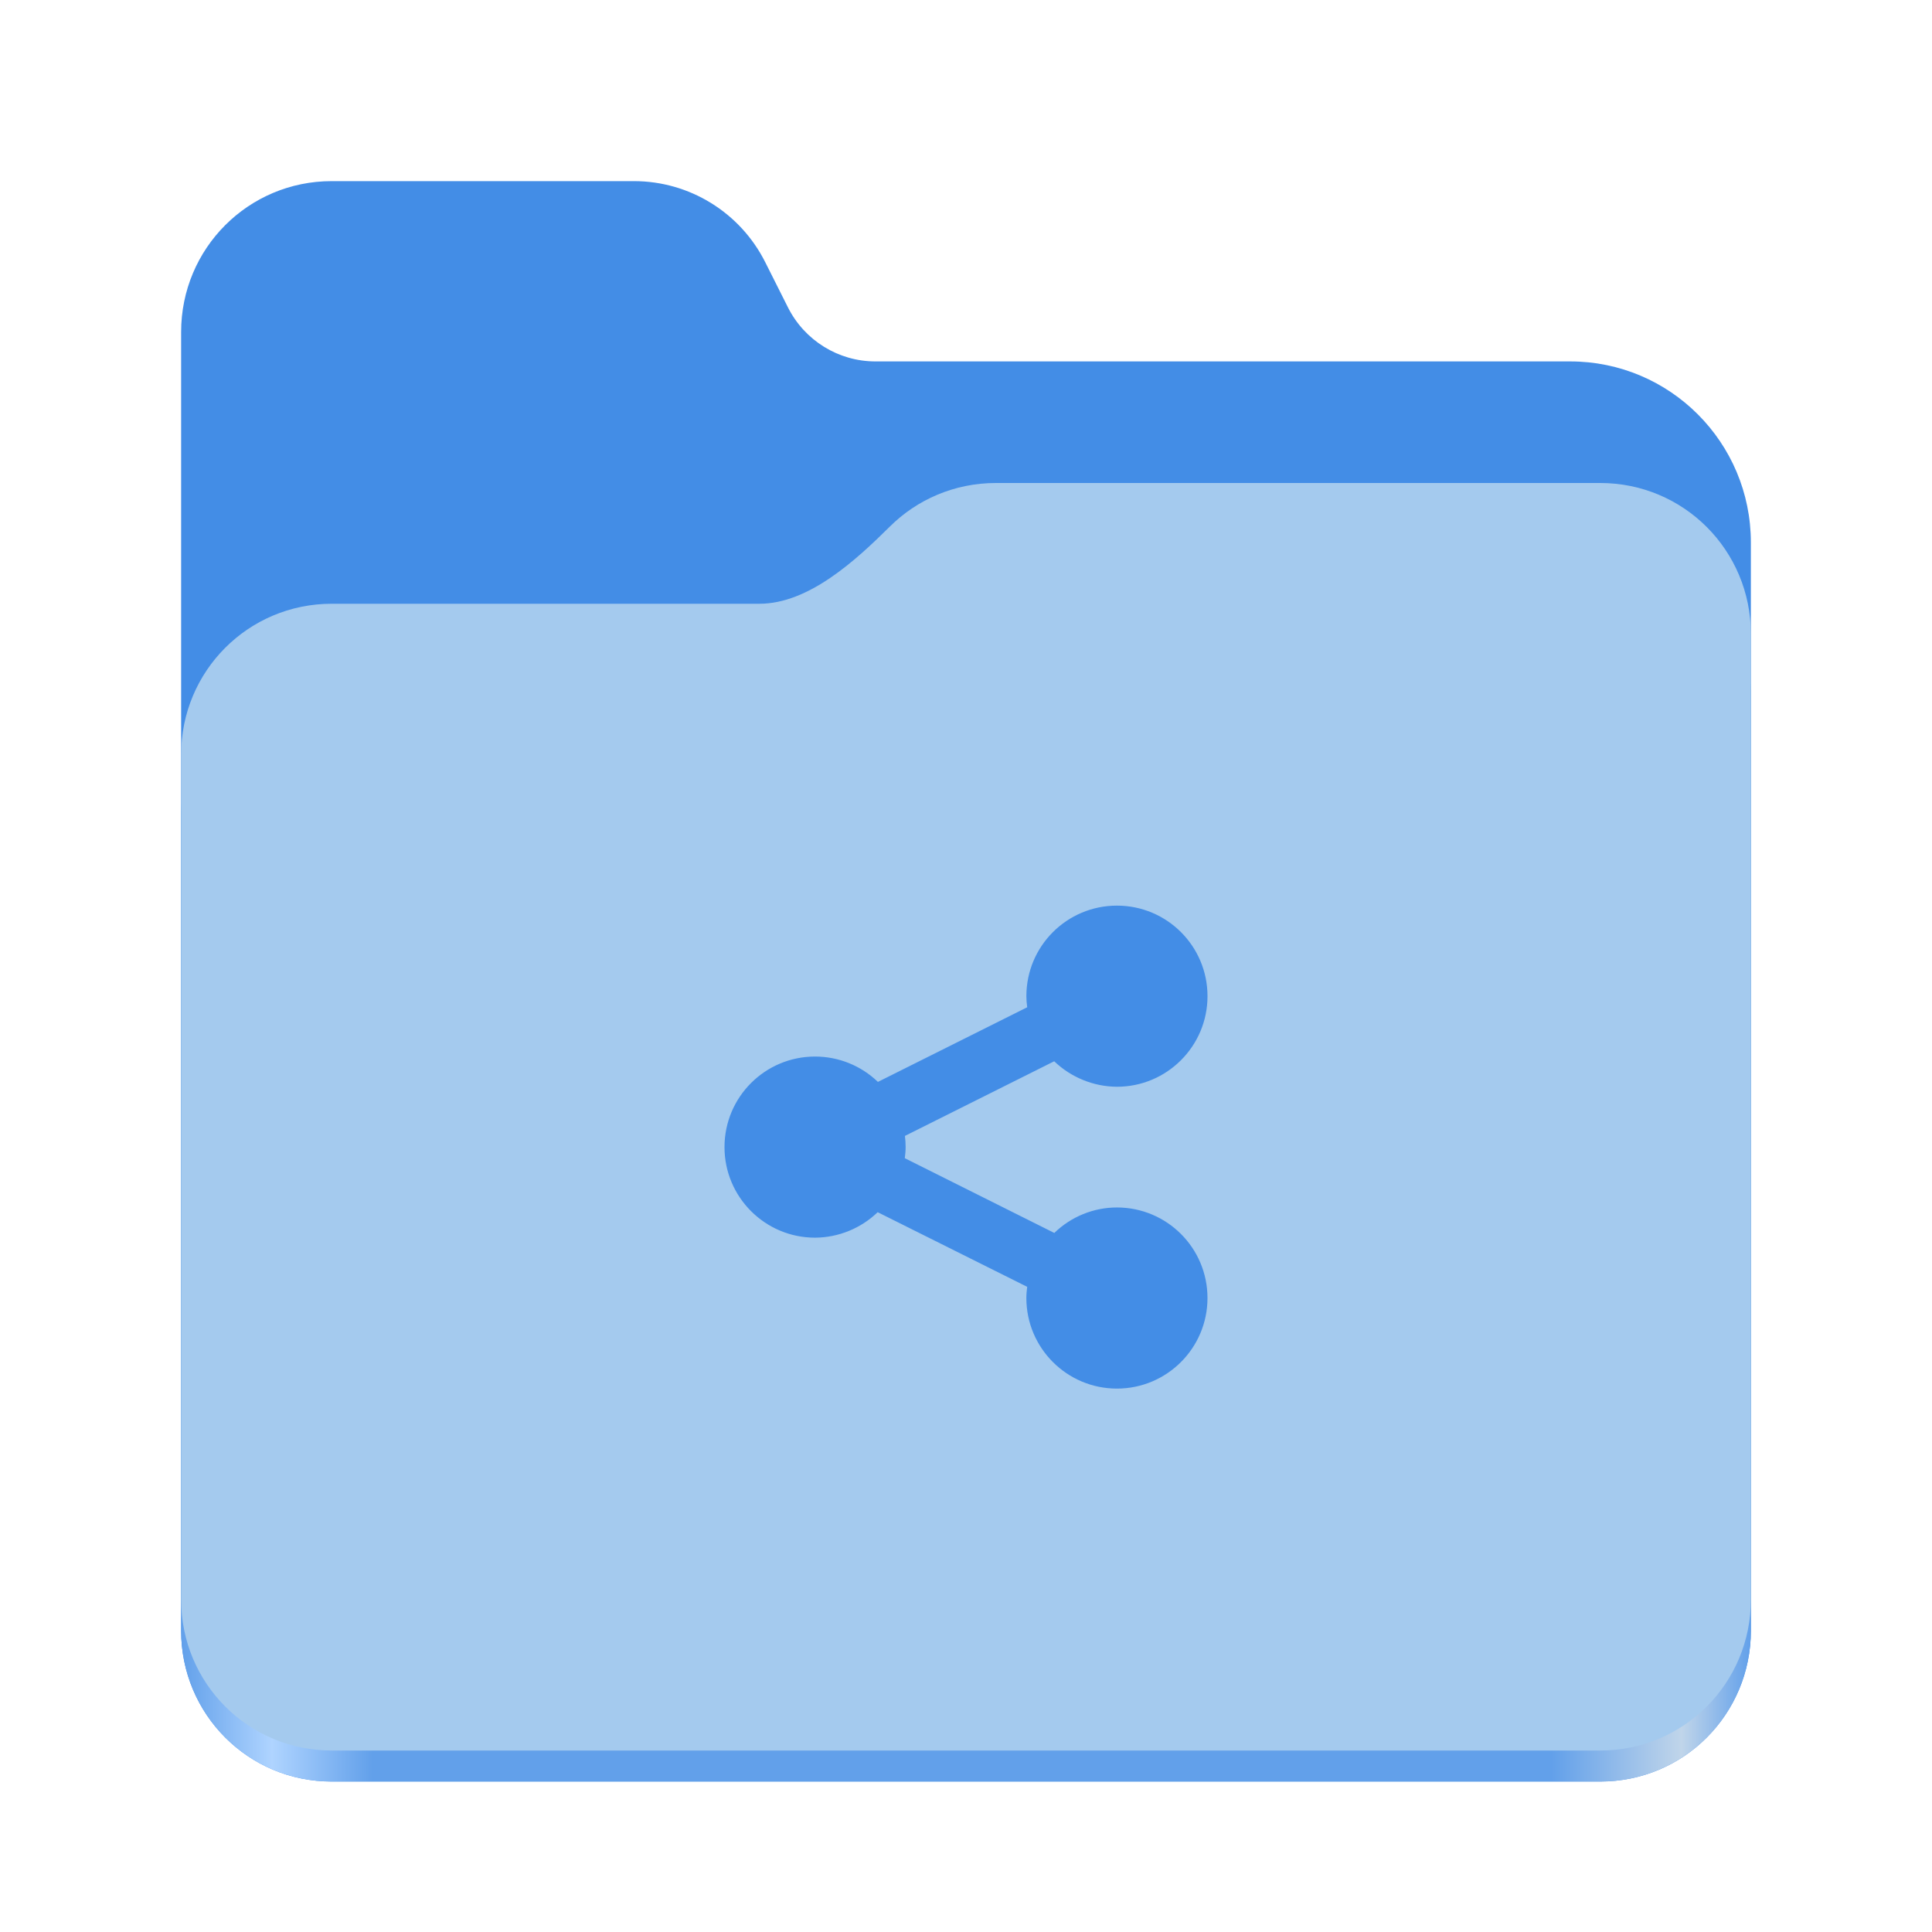
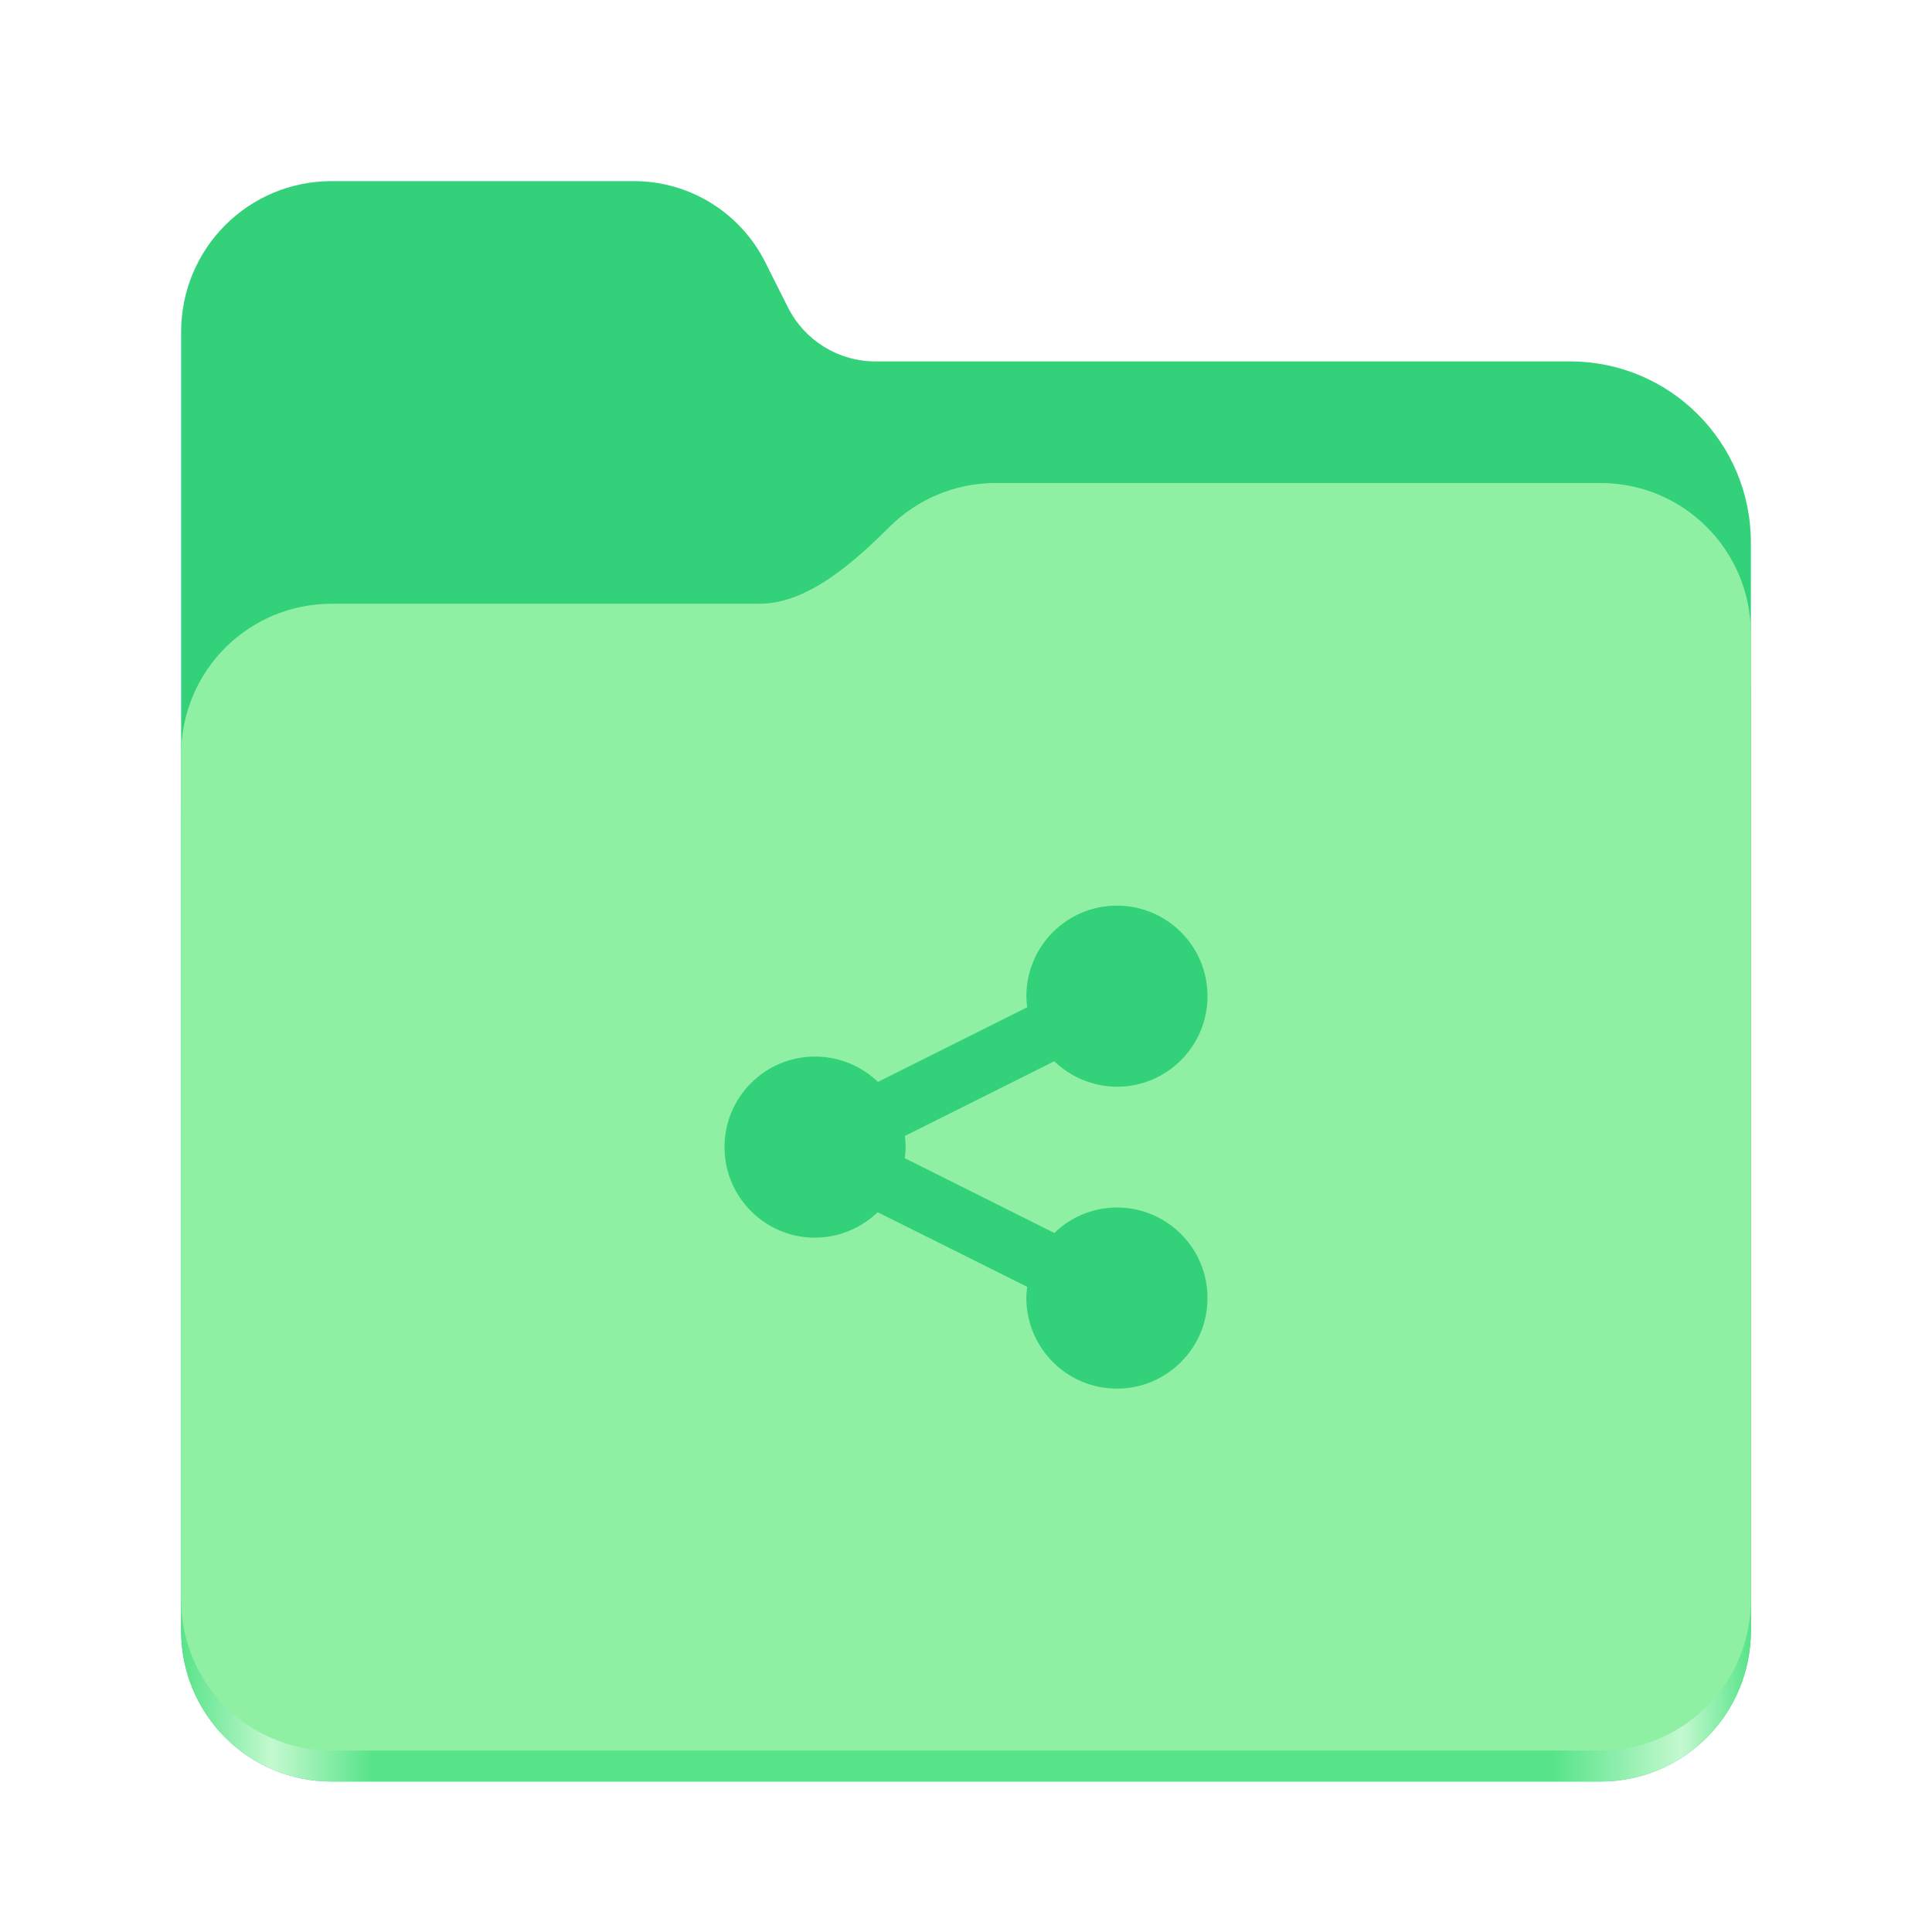
- <svg xmlns="http://www.w3.org/2000/svg" height="128px" viewBox="0 0 128 128" width="128px">
-   <linearGradient id="a" gradientTransform="matrix(0.45451 0 0 0.455522 -1210.292 616.1726)" gradientUnits="userSpaceOnUse" x1="2689.252" x2="2918.07" y1="-1106.803" y2="-1106.803">
-     <stop offset="0" stop-color="#62a0ea" />
-     <stop offset="0.058" stop-color="#afd4ff" />
-     <stop offset="0.122" stop-color="#62a0ea" />
-     <stop offset="0.873" stop-color="#62a0ea" />
-     <stop offset="0.956" stop-color="#c0d5ea" />
-     <stop offset="1" stop-color="#62a0ea" />
-   </linearGradient>
-   <path d="m 21.977 12 c -5.527 0 -9.977 4.461 -9.977 10 v 86.031 c 0 5.543 4.449 10 9.977 10 h 84.043 c 5.531 0 9.98 -4.457 9.98 -10 v -72.086 c 0 -6.629 -5.359 -12 -11.973 -12 h -46.027 c -2.453 0 -4.695 -1.387 -5.797 -3.582 l -1.504 -2.992 c -1.656 -3.293 -5.02 -5.371 -8.699 -5.371 z m 0 0" fill="#438de6" />
-   <path d="m 65.977 36 c -2.746 0 -5.227 1.102 -7.027 2.891 c -2.273 2.254 -5.383 5.109 -8.633 5.109 h -28.34 c -5.527 0 -9.977 4.461 -9.977 10 v 54.031 c 0 5.543 4.449 10 9.977 10 h 84.043 c 5.531 0 9.98 -4.457 9.98 -10 v -62.031 c 0 -5.539 -4.449 -10 -9.98 -10 z m 0 0" fill="url(#a)" />
-   <path d="m 65.977 32 c -2.746 0 -5.227 1.102 -7.027 2.891 c -2.273 2.254 -5.383 5.109 -8.633 5.109 h -28.34 c -5.527 0 -9.977 4.461 -9.977 10 v 55.977 c 0 5.539 4.449 10 9.977 10 h 84.043 c 5.531 0 9.98 -4.461 9.98 -10 v -63.977 c 0 -5.539 -4.449 -10 -9.98 -10 z m 0 0" fill="#a4caee" />
-   <path d="m 74 60 c -3.312 0 -6 2.68 -6 6 c 0 0.242 0.023 0.492 0.055 0.734 l -9.891 4.945 c -1.117 -1.078 -2.609 -1.68 -4.164 -1.68 c -3.312 0 -6 2.68 -6 6 c 0 3.312 2.688 6 6 6 c 1.547 -0.008 3.039 -0.617 4.148 -1.688 l 9.906 4.945 c -0.031 0.242 -0.055 0.492 -0.055 0.742 c 0 3.312 2.688 6 6 6 s 6 -2.688 6 -6 c 0 -3.32 -2.688 -6 -6 -6 c -1.547 0 -3.039 0.609 -4.148 1.688 l -9.906 -4.953 c 0.031 -0.242 0.055 -0.492 0.055 -0.734 c 0 -0.25 -0.016 -0.5 -0.047 -0.742 l 9.891 -4.945 c 1.117 1.07 2.609 1.68 4.156 1.688 c 3.312 0 6 -2.688 6 -6 c 0 -3.32 -2.688 -6 -6 -6 z m 0 0" fill="#438de6" />
+ <svg xmlns="http://www.w3.org/2000/svg" width="128" height="128" viewBox="0 0 128 128" fill="none">
+   <path d="M21.977 12C16.449 12 12 16.461 12 22V108.031C12 113.574 16.449 118.031 21.977 118.031H106.02C111.551 118.031 116 113.574 116 108.031V35.945C116 29.316 110.641 23.945 104.027 23.945H58C55.547 23.945 53.305 22.559 52.203 20.363L50.699 17.371C49.043 14.078 45.68 12 42 12H21.977Z" fill="#33D17A" />
+   <path d="M65.977 36C63.23 36 60.75 37.102 58.949 38.891C56.676 41.145 53.566 44 50.316 44H21.977C16.449 44 12 48.461 12 54V108.031C12 113.574 16.449 118.031 21.977 118.031H106.02C111.551 118.031 116 113.574 116 108.031V46C116 40.461 111.551 36 106.02 36H65.977Z" fill="url(#paint0_linear_4_76)" />
+   <path d="M65.977 32C63.23 32 60.75 33.102 58.949 34.891C56.676 37.145 53.566 40 50.316 40H21.977C16.449 40 12 44.461 12 50V105.977C12 111.516 16.449 115.977 21.977 115.977H106.02C111.551 115.977 116 111.516 116 105.977V42C116 36.461 111.551 32 106.02 32H65.977Z" fill="#8FF0A4" />
+   <path d="M74 60C70.688 60 68 62.68 68 66C68 66.242 68.023 66.492 68.055 66.734L58.164 71.68C57.047 70.602 55.555 70 54 70C50.688 70 48 72.68 48 76C48 79.312 50.688 82 54 82C55.547 81.992 57.039 81.383 58.148 80.312L68.055 85.258C68.023 85.5 68 85.75 68 86C68 89.312 70.688 92 74 92C77.312 92 80 89.312 80 86C80 82.68 77.312 80 74 80C72.453 80 70.961 80.609 69.852 81.688L59.945 76.734C59.977 76.492 60 76.242 60 76C60 75.75 59.984 75.5 59.953 75.258L69.844 70.312C70.961 71.383 72.453 71.992 74 72C77.312 72 80 69.312 80 66C80 62.68 77.312 60 74 60Z" fill="#33D17A" />
+   <defs>
+     <linearGradient id="paint0_linear_4_76" x1="12" y1="112" x2="116" y2="112" gradientUnits="userSpaceOnUse">
+       <stop stop-color="#57E389" />
+       <stop offset="0.058" stop-color="#C4F9CF" />
+       <stop offset="0.122" stop-color="#57E389" />
+       <stop offset="0.873" stop-color="#57E389" />
+       <stop offset="0.956" stop-color="#C4F9CF" />
+       <stop offset="1" stop-color="#57E389" />
+     </linearGradient>
+   </defs>
</svg>
